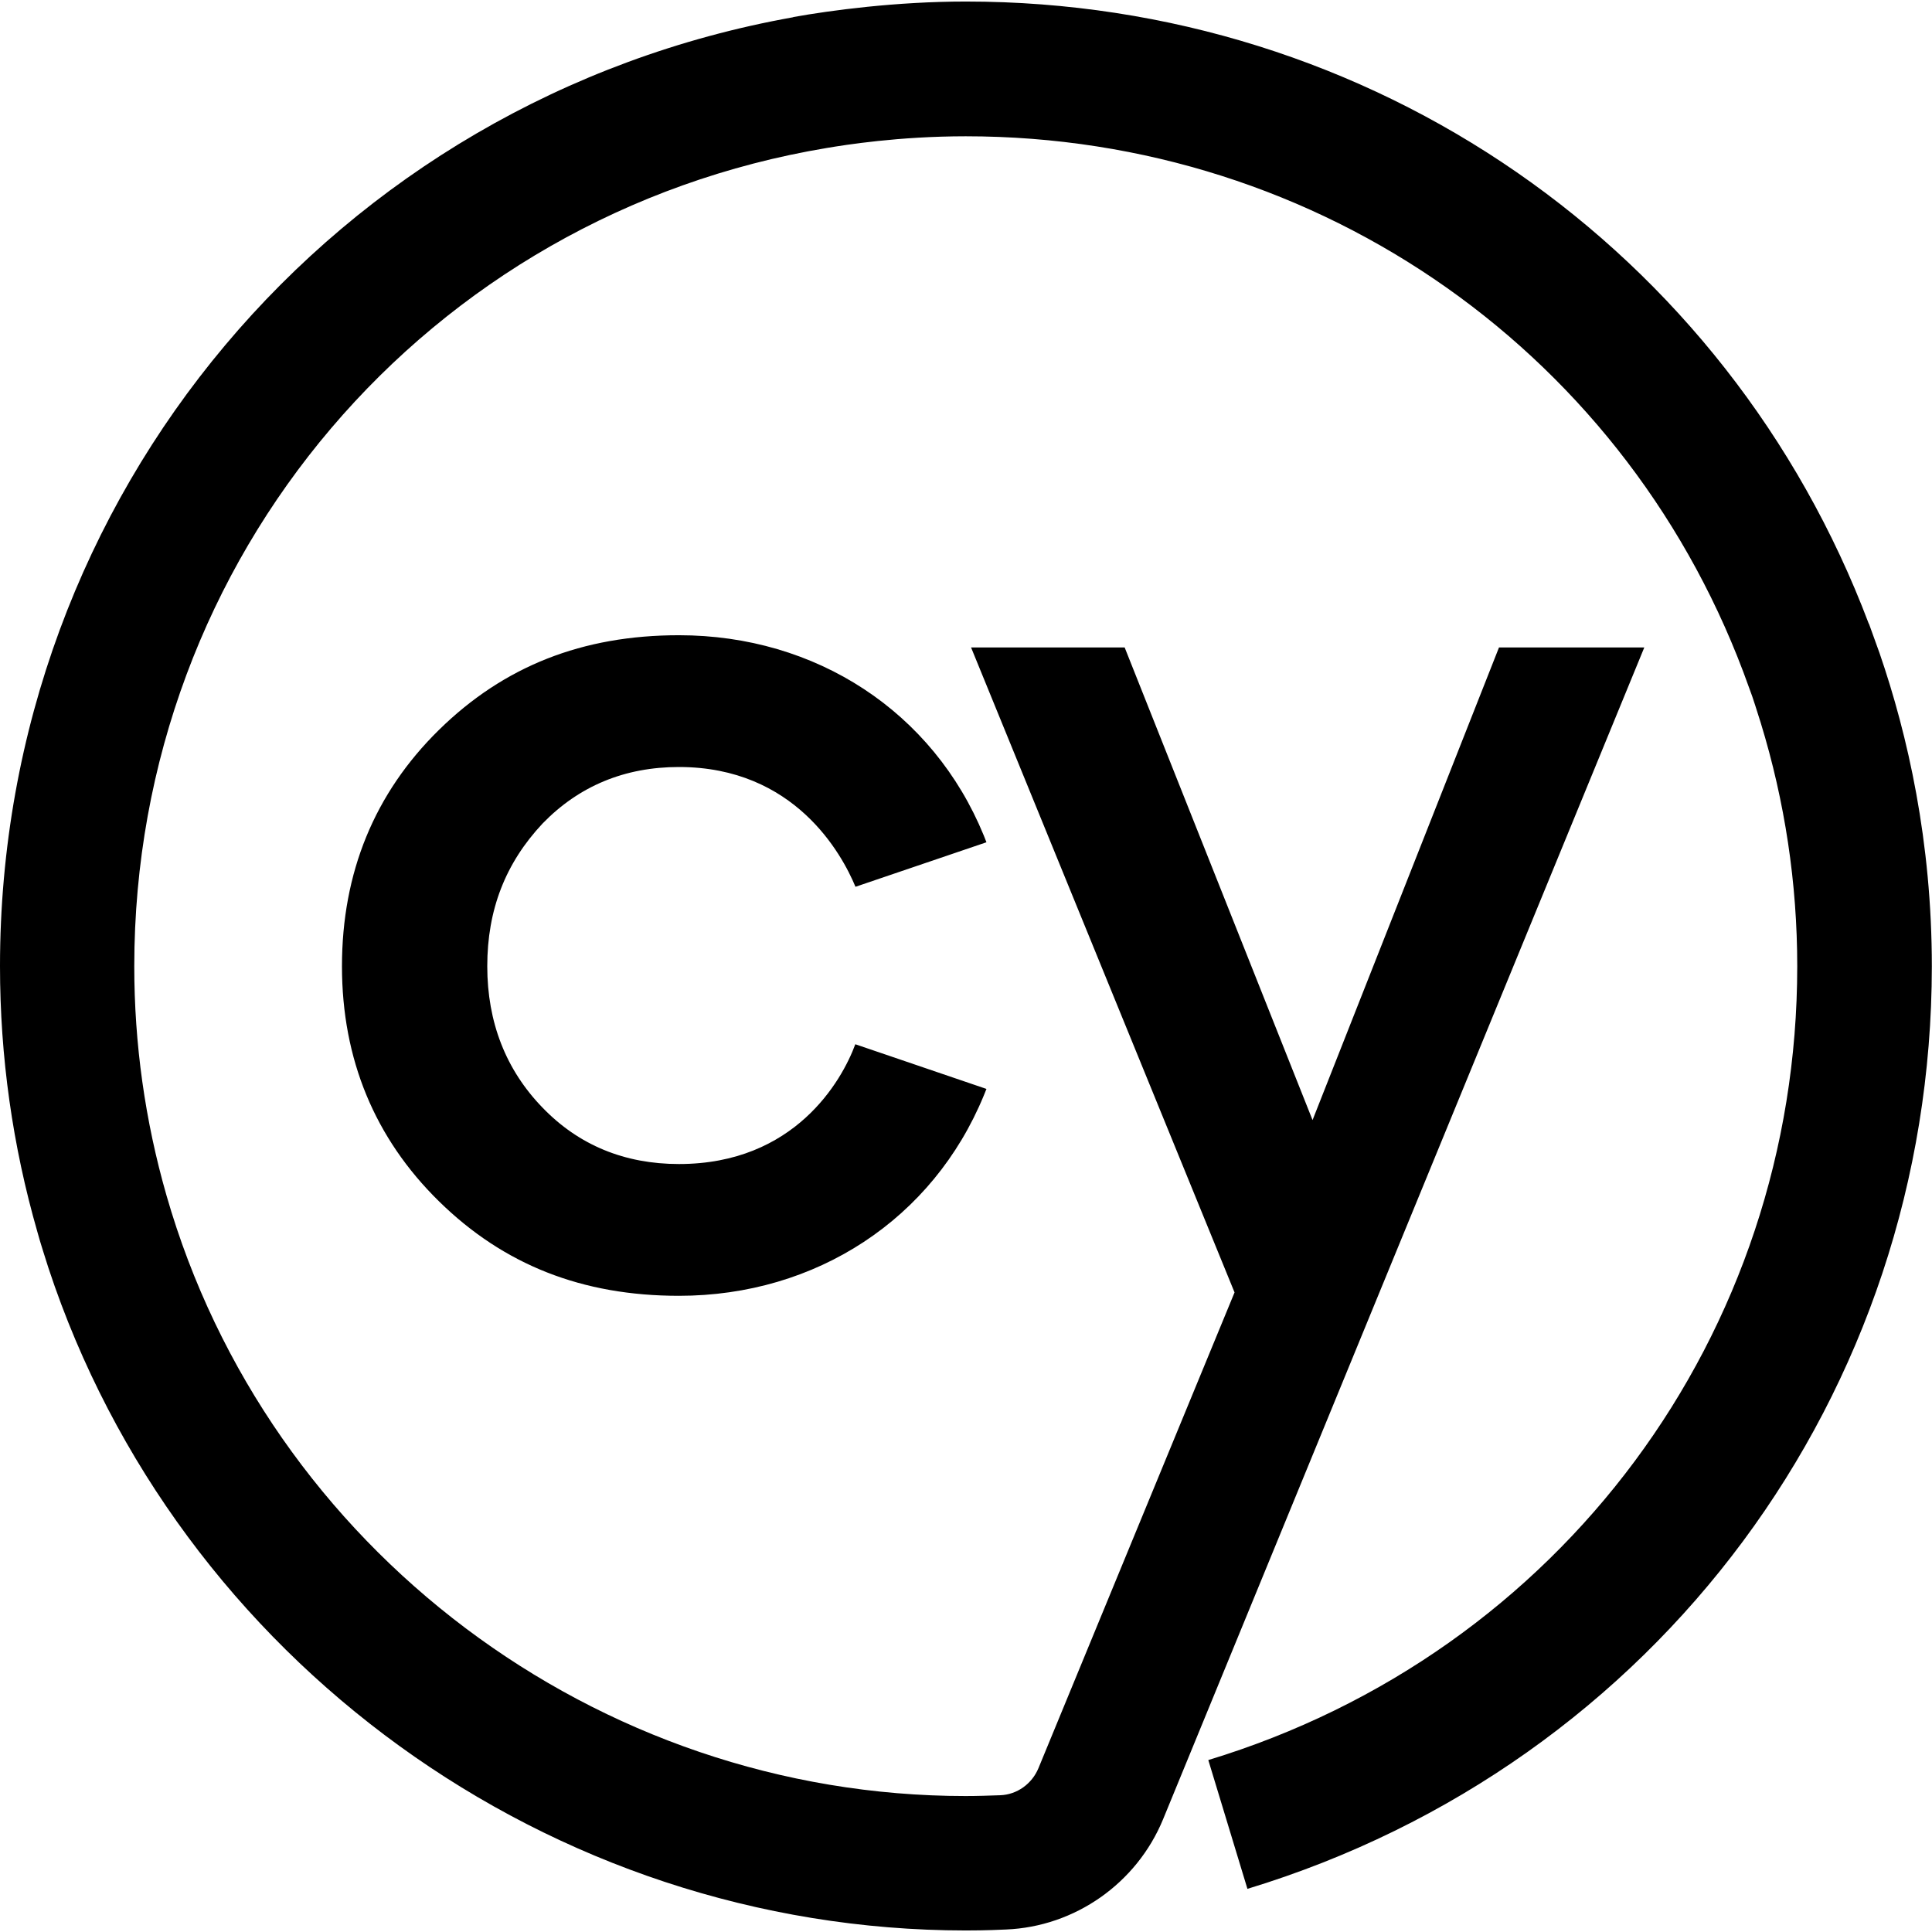
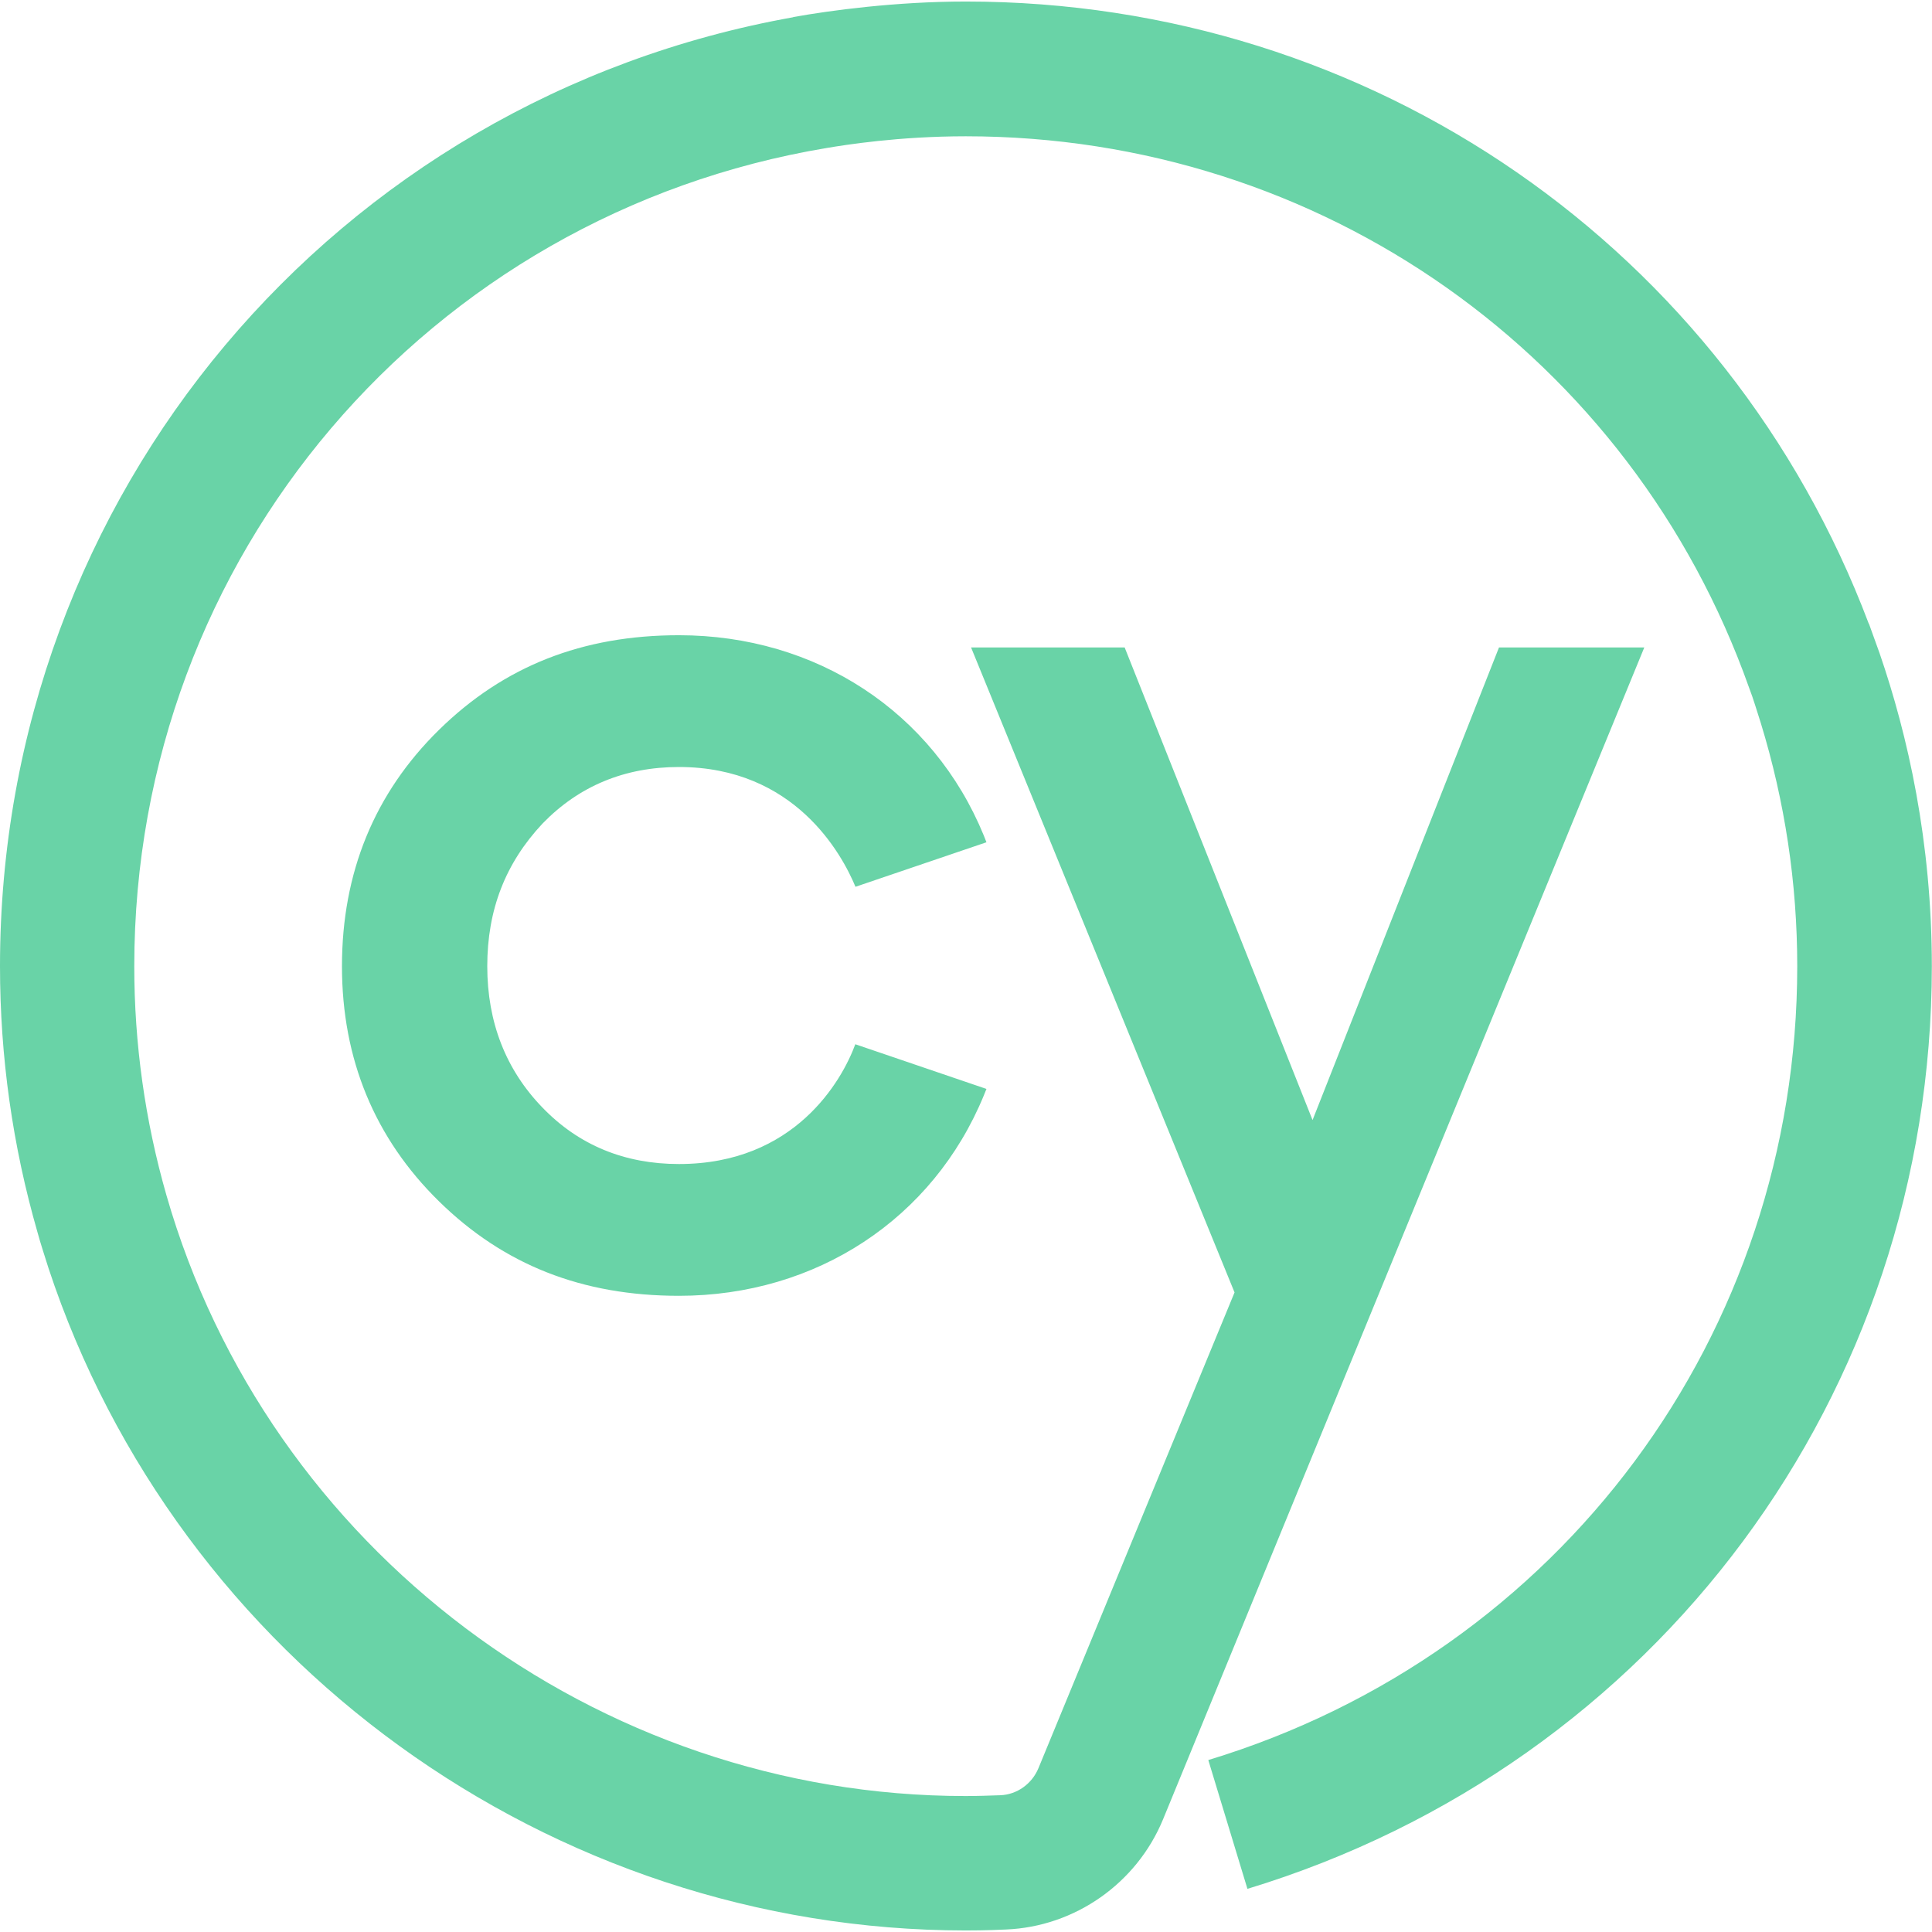
<svg xmlns="http://www.w3.org/2000/svg" role="img" viewBox="0 0 24 24">
-   <path d="M11.998.019c-.864 0-1.682.11-2.144.193v.002C4.173 1.228 0 6.137 0 12.002c0 1.127.157 2.233.465 3.303.039.145.091.299.137.447 1.607 4.865 6.224 8.226 11.393 8.229.065 0 .252-0.0.502-.012.856-.035 1.623-.573 1.951-1.369l.474-1.154L20.426 8.043H18.621l-2.316 5.871-2.334-5.871h-1.908l3.273 8.012c-.811 1.97-1.625 3.939-2.436 5.91-.081.195-.266.328-.473.336-.144.005-.285.01-.432.01-4.585 0-8.667-3.07-9.928-7.465a10.306 10.306 0 0 1-.399-2.844c0-5.089 3.652-9.34 8.604-10.164.221-.037.888-.145 1.725-.145 4.417 0 8.269 2.732 9.73 6.848.056.144.098.293.146.44.299.975.453 1.989.453 3.022 0 4.57-2.941 8.533-7.316 9.861l.486 1.6c5.085-1.546 8.499-6.152 8.502-11.459 0-1.549-.298-2.871-.65-3.893-.043-.121-.087-.242-.131-.363h-.002C21.458 3.095 17.044.019 11.998.019ZM8.434 7.891c-1.2 0-2.175.385-2.981 1.176-.801.786-1.205 1.774-1.205 2.936 0 1.154.407 2.137 1.205 2.92.806.791 1.781 1.174 2.981 1.174 1.705 0 3.156-.955 3.787-2.488l.033-.082-1.629-.555c-.168.456-.755 1.488-2.191 1.488-.674 0-1.244-.234-1.693-.699-.457-.47-.688-1.063-.688-1.758 0-.7.225-1.281.688-1.774.452-.465 1.019-.701 1.693-.701 1.438 0 2.024 1.081 2.193 1.488l1.627-.553-.033-.084c-.629-1.536-2.082-2.488-3.787-2.488Z" />
+   <path fill="#69D3A7" d="M11.998.019c-.864 0-1.682.11-2.144.193v.002C4.173 1.228 0 6.137 0 12.002c0 1.127.157 2.233.465 3.303.039.145.091.299.137.447 1.607 4.865 6.224 8.226 11.393 8.229.065 0 .252-0.0.502-.012.856-.035 1.623-.573 1.951-1.369l.474-1.154L20.426 8.043H18.621l-2.316 5.871-2.334-5.871h-1.908l3.273 8.012c-.811 1.97-1.625 3.939-2.436 5.91-.081.195-.266.328-.473.336-.144.005-.285.01-.432.01-4.585 0-8.667-3.07-9.928-7.465a10.306 10.306 0 0 1-.399-2.844c0-5.089 3.652-9.34 8.604-10.164.221-.037.888-.145 1.725-.145 4.417 0 8.269 2.732 9.73 6.848.056.144.098.293.146.44.299.975.453 1.989.453 3.022 0 4.57-2.941 8.533-7.316 9.861l.486 1.6c5.085-1.546 8.499-6.152 8.502-11.459 0-1.549-.298-2.871-.65-3.893-.043-.121-.087-.242-.131-.363h-.002C21.458 3.095 17.044.019 11.998.019ZM8.434 7.891c-1.2 0-2.175.385-2.981 1.176-.801.786-1.205 1.774-1.205 2.936 0 1.154.407 2.137 1.205 2.92.806.791 1.781 1.174 2.981 1.174 1.705 0 3.156-.955 3.787-2.488l.033-.082-1.629-.555c-.168.456-.755 1.488-2.191 1.488-.674 0-1.244-.234-1.693-.699-.457-.47-.688-1.063-.688-1.758 0-.7.225-1.281.688-1.774.452-.465 1.019-.701 1.693-.701 1.438 0 2.024 1.081 2.193 1.488l1.627-.553-.033-.084c-.629-1.536-2.082-2.488-3.787-2.488Z" />
</svg>
